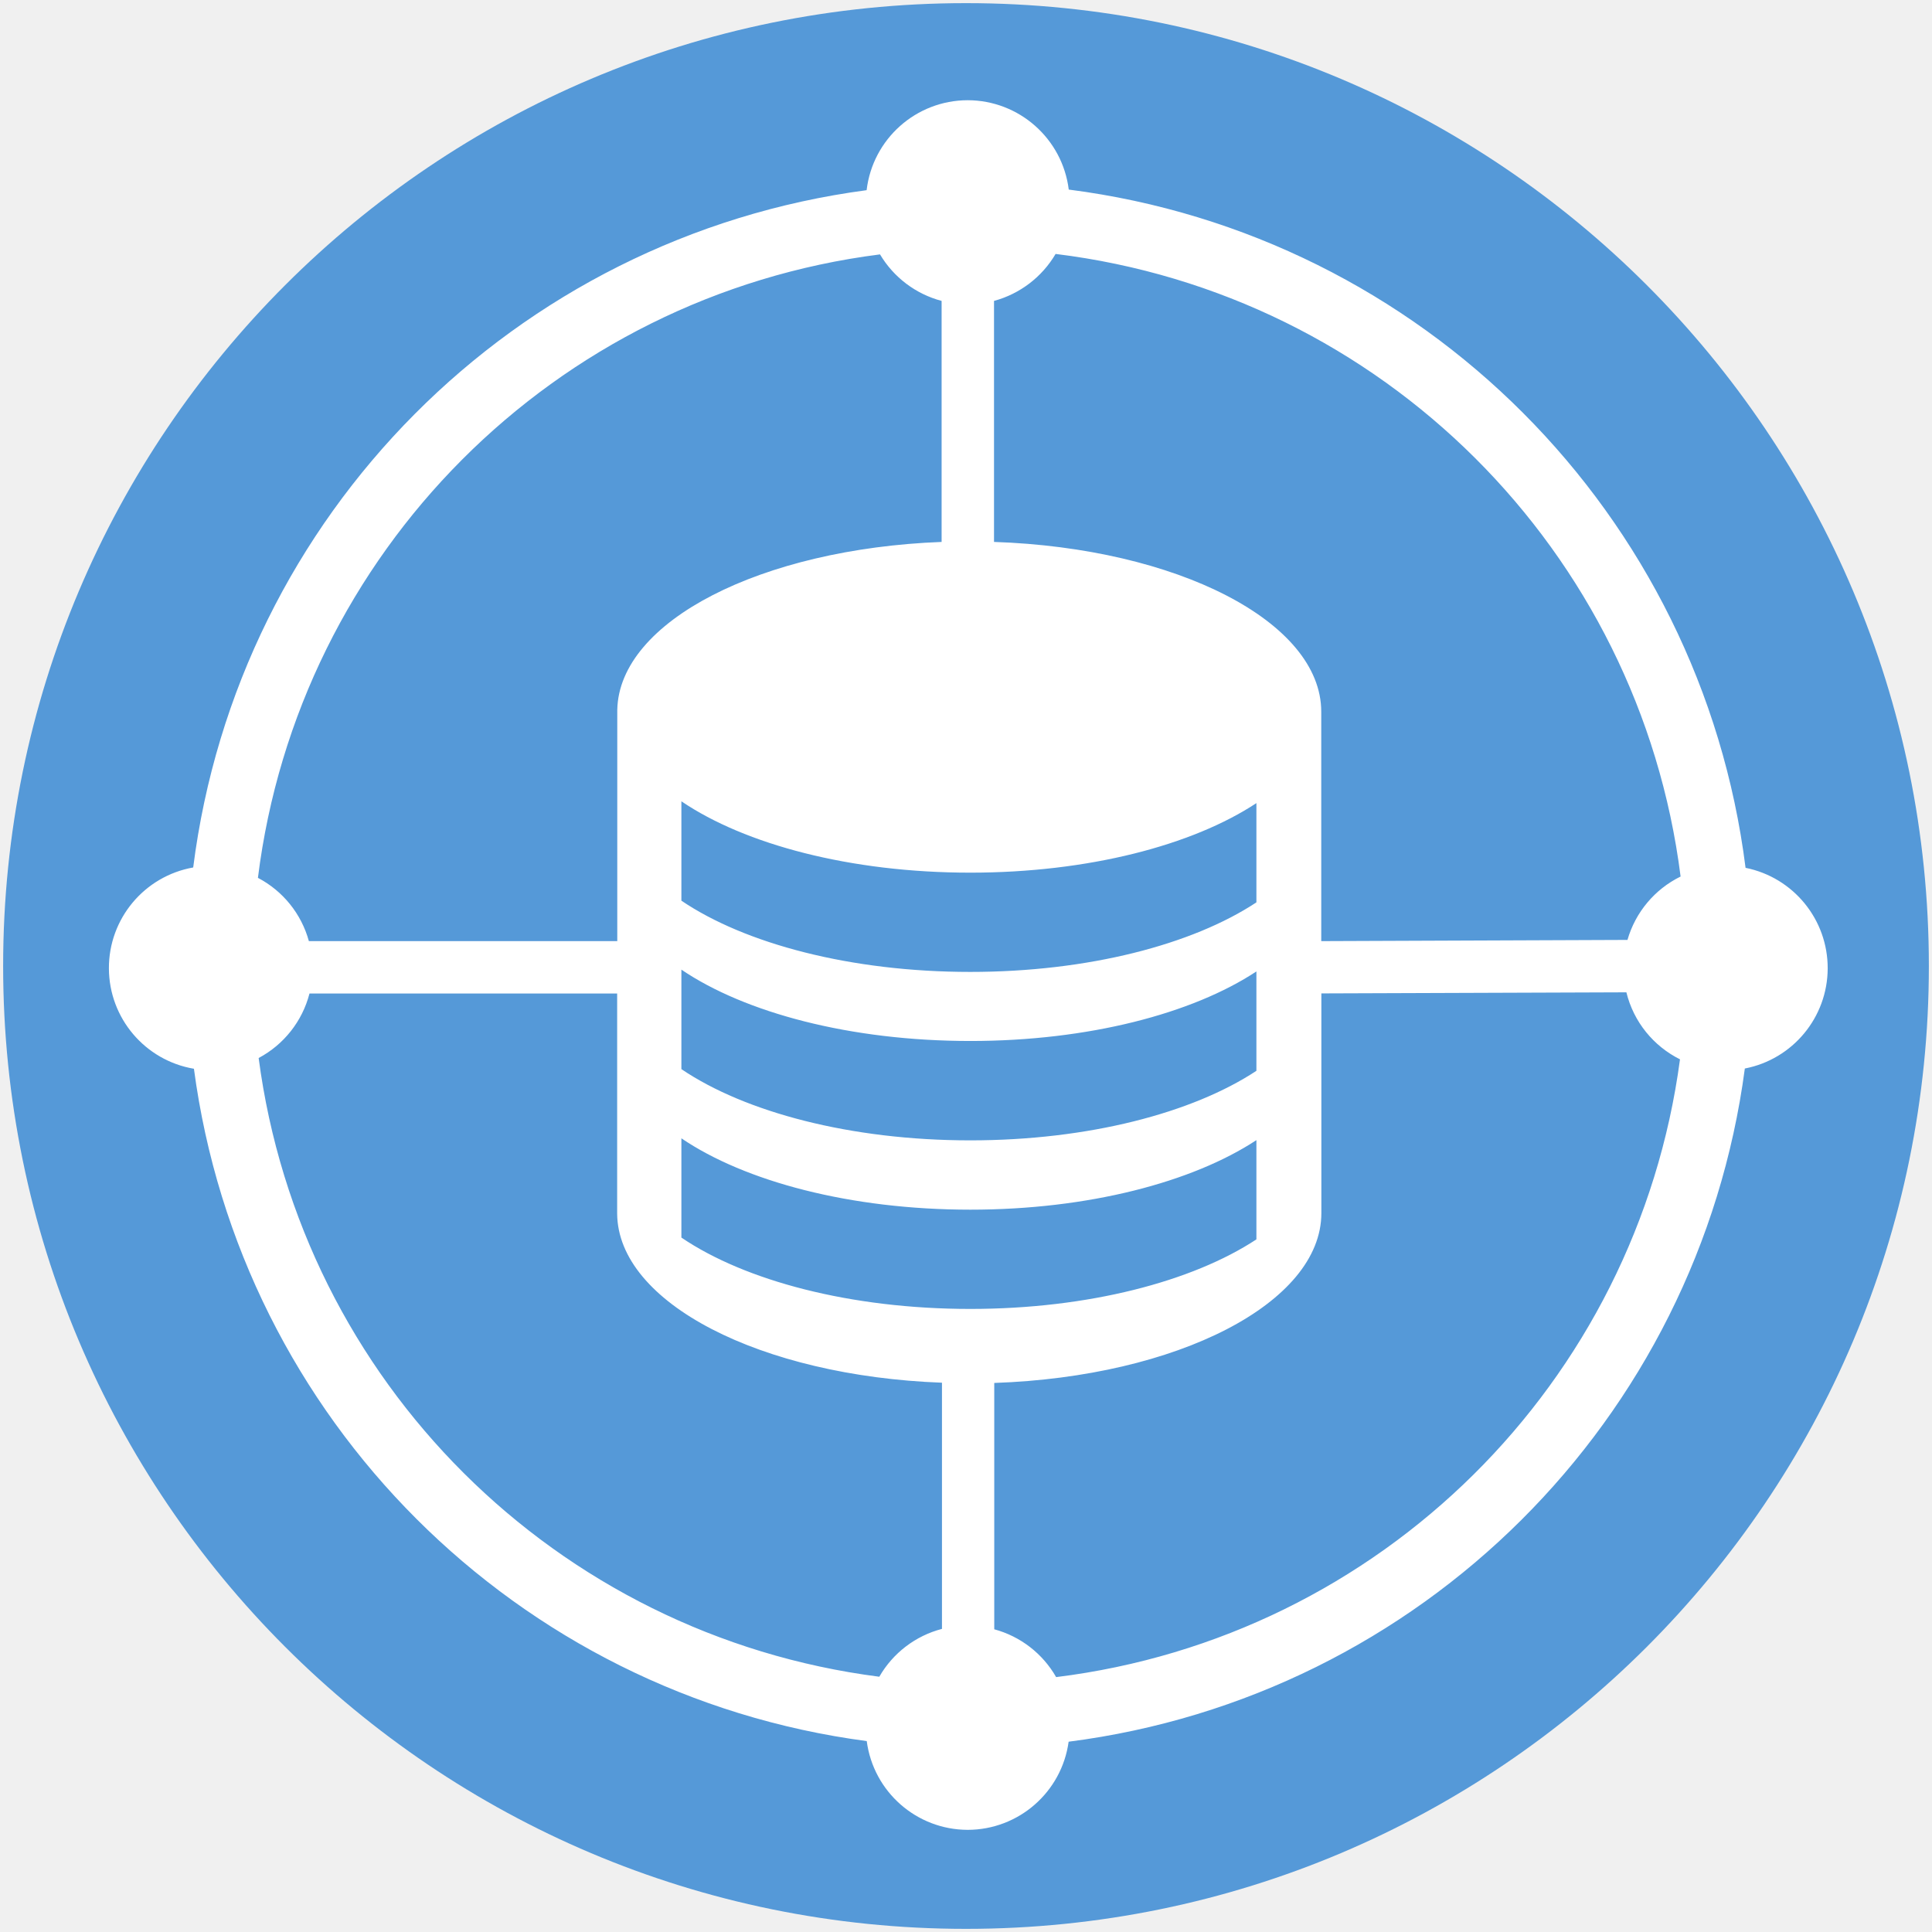
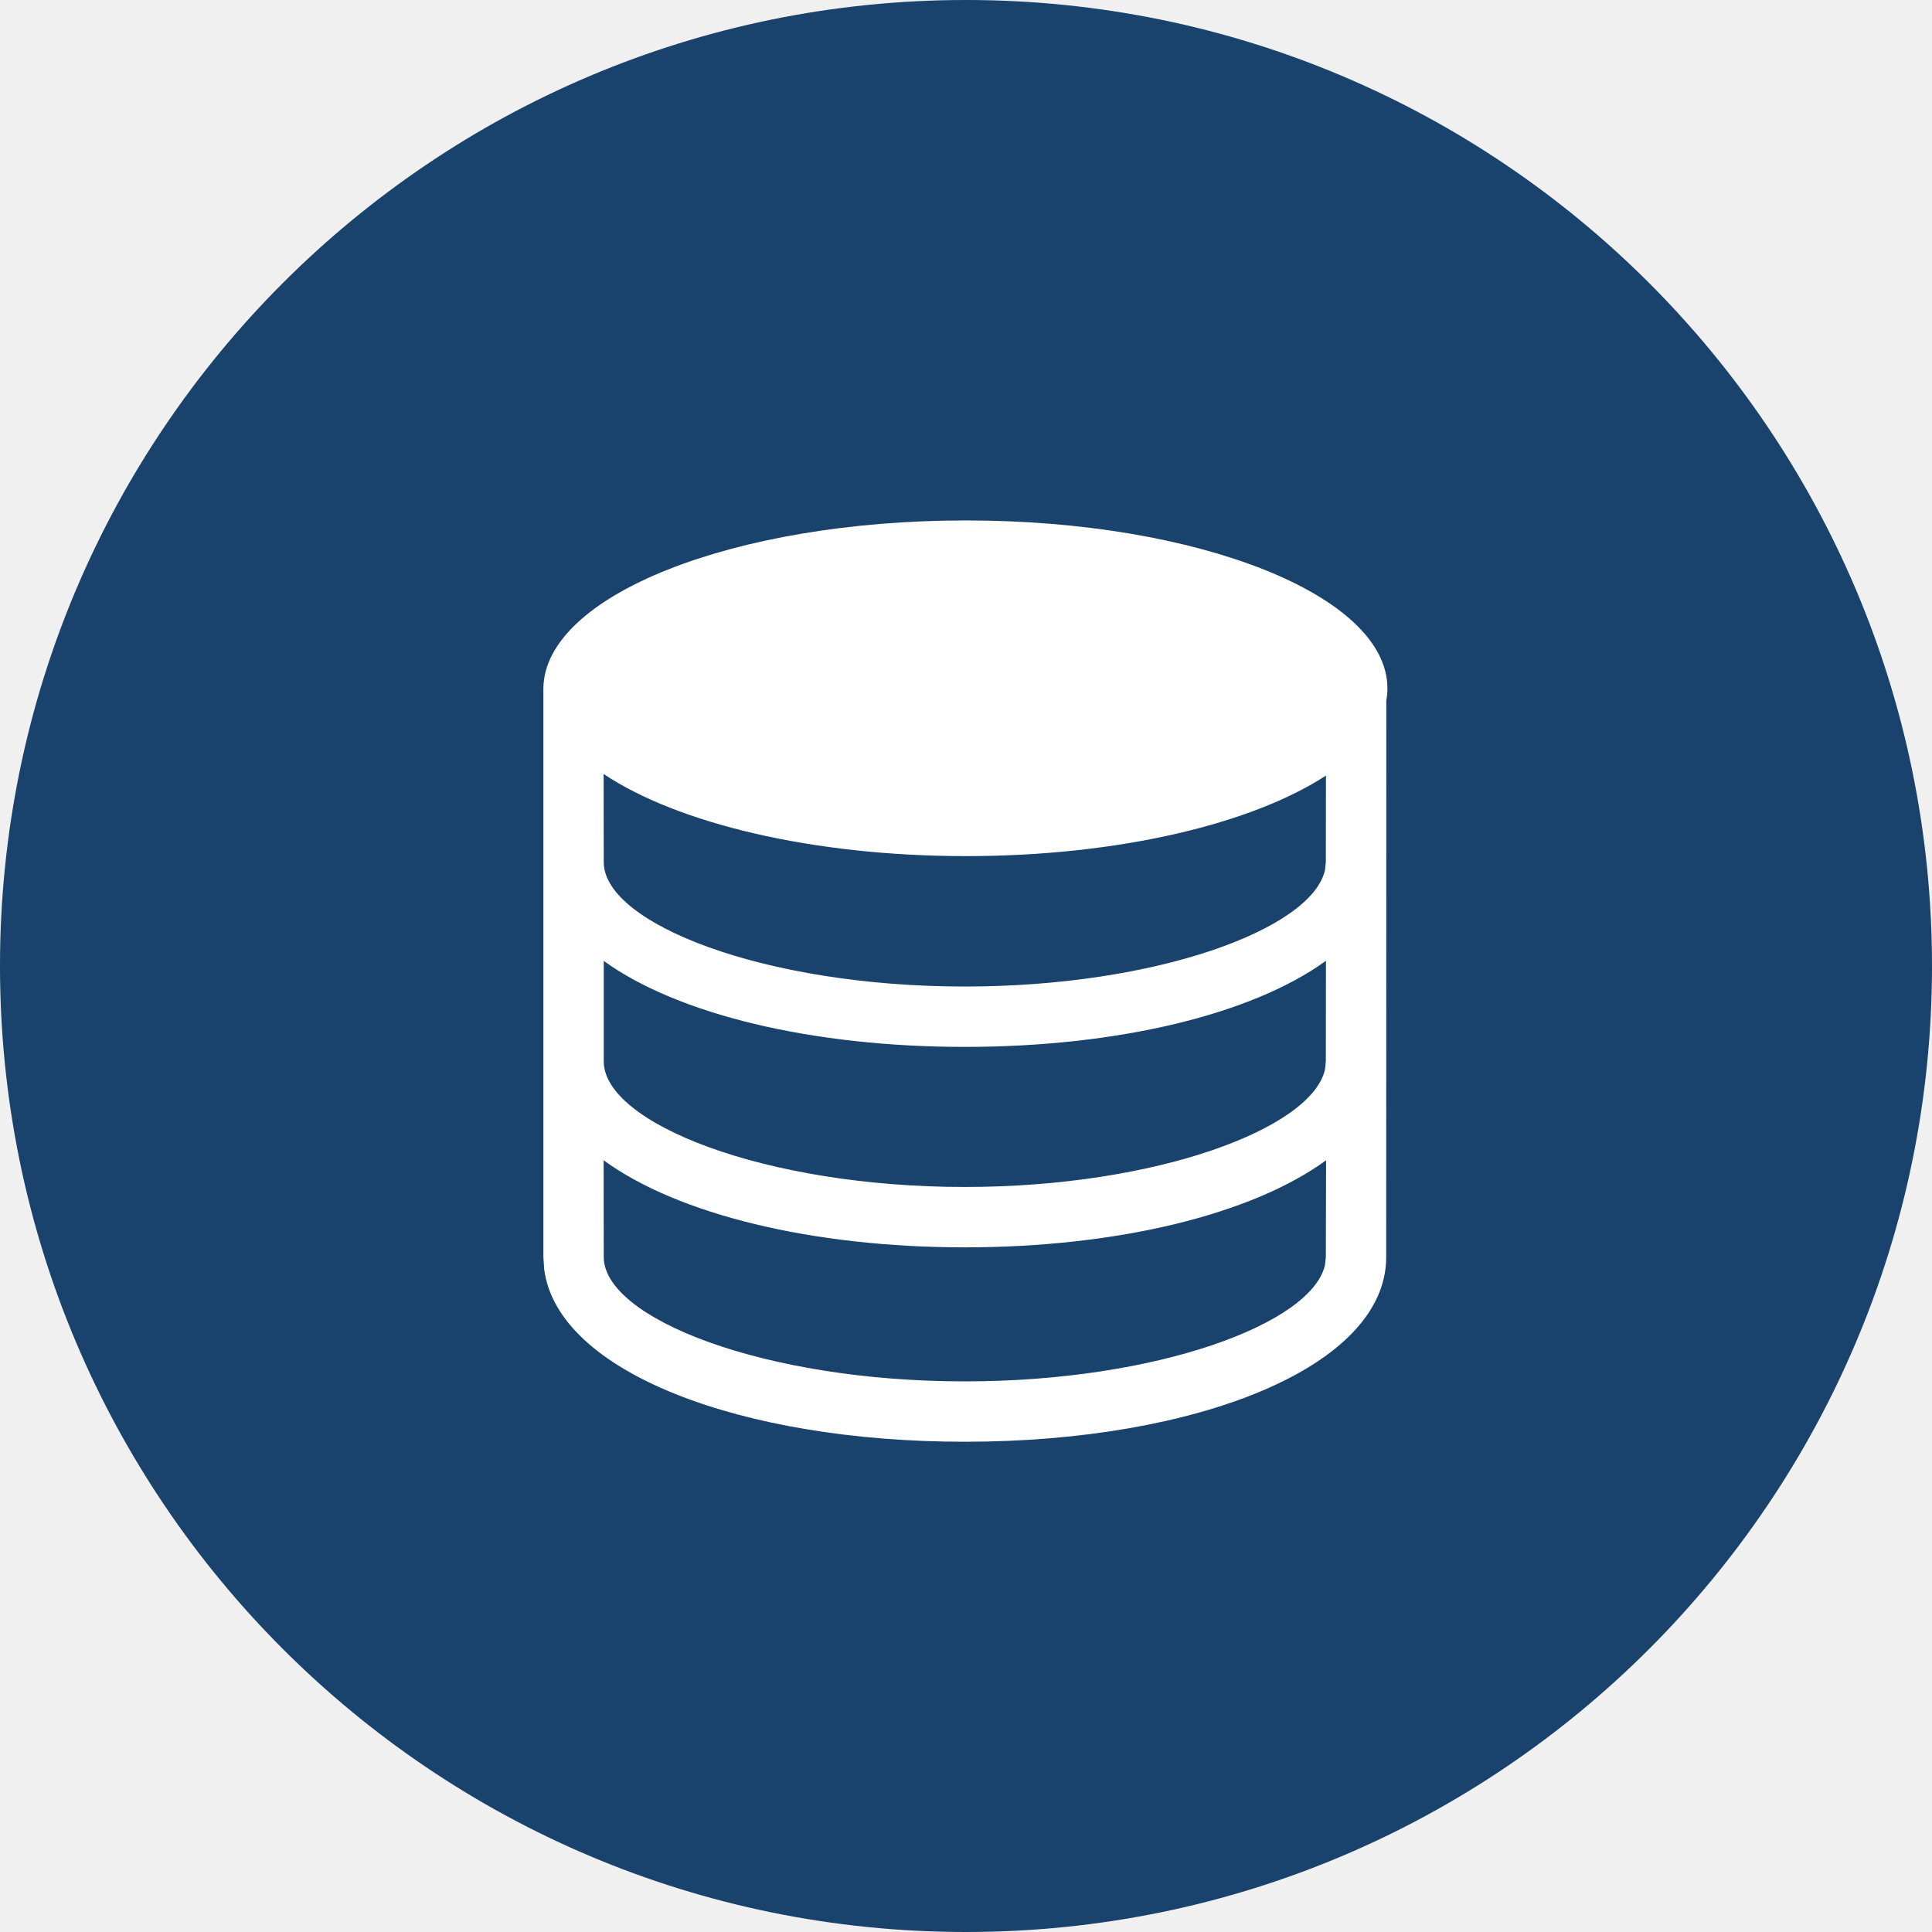
<svg xmlns="http://www.w3.org/2000/svg" viewBox="0 0 16 16">
-   <g fill="none" fill-rule="evenodd">
-     <path fill="#5599D8" d="M15.974 8A7.974 7.974 0 1 1 .026 8a7.974 7.974 0 0 1 15.948 0" />
-     <path fill="#FFF" d="M13.479 7.784l-2.537.01v-1.9c0-.746-1.197-1.355-2.71-1.406V2.492a.849.849 0 0 0 .51-.389 5.947 5.947 0 0 1 5.176 5.156.845.845 0 0 0-.44.525zM8.747 13.89a.844.844 0 0 0-.513-.397v-2.04c1.514-.052 2.709-.661 2.709-1.407V8.227l2.526-.009c.06.245.224.445.444.555a5.948 5.948 0 0 1-5.166 5.116zm-3.104-3.641v-.822c.526.357 1.4.591 2.393.591.977 0 1.84-.228 2.369-.576v.822c-.529.348-1.392.576-2.37.576-.991 0-1.866-.234-2.392-.591zM7.8 13.49a.844.844 0 0 0-.518.396 5.948 5.948 0 0 1-5.14-5.124.844.844 0 0 0 .421-.534h2.548v1.822c.005.74 1.188 1.345 2.69 1.401v2.039zM7.288 2.107a.845.845 0 0 0 .51.385v1.996c-1.493.057-2.67.656-2.686 1.39v1.916H2.558a.843.843 0 0 0-.422-.524 5.947 5.947 0 0 1 5.15-5.163zm3.117 5.94v.821c-.529.349-1.392.576-2.37.576-.991 0-1.866-.234-2.392-.59V8.03c.526.357 1.4.591 2.393.591.977 0 1.84-.227 2.369-.576zm-2.37-.82c.978 0 1.841-.227 2.37-.576v.822c-.529.349-1.392.576-2.37.576-.991 0-1.866-.234-2.392-.59v-.823c.526.357 1.4.591 2.393.591zm6.421-.04A6.48 6.48 0 0 0 8.851 1.57a.845.845 0 0 0-.837-.74.844.844 0 0 0-.837.745A6.48 6.48 0 0 0 1.6 7.184a.846.846 0 0 0 .006 1.667 6.48 6.48 0 0 0 5.572 5.568.845.845 0 0 0 .836.735.845.845 0 0 0 .836-.73 6.48 6.48 0 0 0 5.6-5.575.847.847 0 0 0 .006-1.662z" />
+   <g>
+     <circle class="ti-background" cx="8" cy="8" r="8" fill="#19426C" />
+     <path class="ti-foreground" fill="#FFF" d="M8,4.31 C9.927,4.31 11.49,4.932 11.49,5.7 C11.49,5.734 11.487,5.767 11.481,5.8 L11.48,10.41 C11.48,11.321 9.91,11.94 7.99,11.94 C6.144,11.94 4.621,11.367 4.507,10.514 L4.5,10.41 L4.5,5.7 C4.51,4.932 6.073,4.31 8,4.31 Z M7.99,10.33 C6.728,10.33 5.613,10.057 4.999,9.609 L5,10.41 C5,10.917 6.325,11.44 7.99,11.44 C9.583,11.44 10.864,10.962 10.973,10.476 L10.98,10.41 L10.982,9.609 C10.369,10.057 9.253,10.33 7.99,10.33 Z M7.99,8.67 C6.725,8.67 5.613,8.401 5,7.958 L5,8.79 C5,9.3 6.329,9.83 7.99,9.83 C9.579,9.83 10.864,9.345 10.973,8.857 L10.98,8.79 L10.981,7.957 C10.369,8.401 9.255,8.67 7.99,8.67 Z M4.999,6.41 L5,7.14 C5,7.647 6.325,8.17 7.99,8.17 C9.583,8.17 10.864,7.692 10.973,7.206 L10.98,7.14 L10.981,6.423 C10.368,6.823 9.262,7.09 8,7.09 C6.724,7.09 5.608,6.817 4.999,6.41 Z" />
  </g>
</svg>
